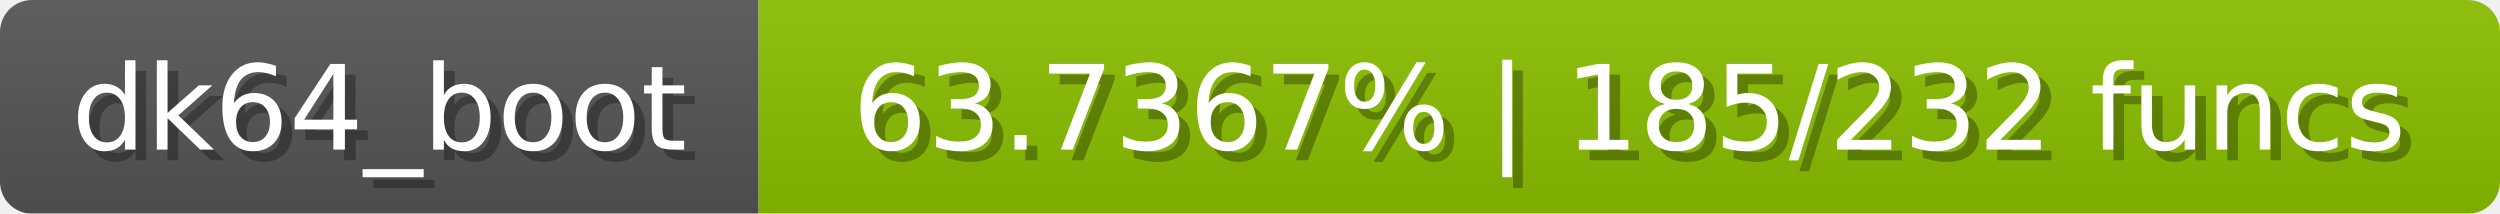
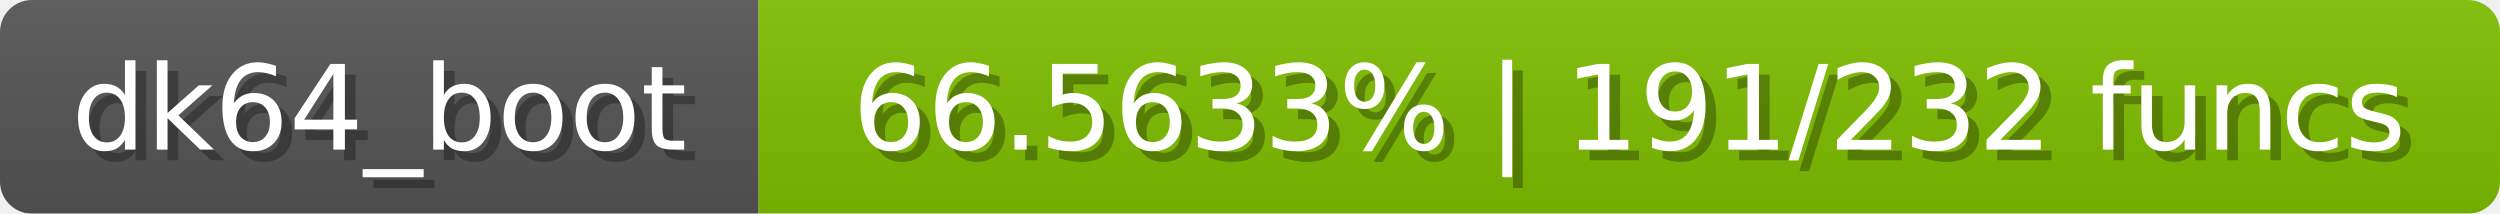
<svg xmlns="http://www.w3.org/2000/svg" width="234" height="20">
  <linearGradient id="b" x2="0" y2="100%">
    <stop offset="0" stop-color="#bbb" stop-opacity=".1" />
    <stop offset="1" stop-opacity=".1" />
  </linearGradient>
  <mask id="anybadge_1">
    <rect width="234" height="20" rx="3" fill="#fff" />
  </mask>
  <g mask="url(#anybadge_1)">
    <path fill="#555" d="M0 0h71v20H0z" />
-     <path fill="#8bc000" d="M71 0h163v20H71z" />
+     <path fill="#80c000" d="M71 0h163v20H71z" />
    <path fill="url(#b)" d="M0 0h234v20H0z" />
  </g>
  <g fill="#fff" text-anchor="middle" font-family="DejaVu Sans,Verdana,Geneva,sans-serif" font-size="11">
    <text x="36.5" y="15" fill="#010101" fill-opacity=".3">dk64_boot</text>
    <text x="35.5" y="14">dk64_boot</text>
  </g>
  <g fill="#fff" text-anchor="middle" font-family="DejaVu Sans,Verdana,Geneva,sans-serif" font-size="11">
-     <text x="153.5" y="15" fill="#010101" fill-opacity=".3">63.7367% | 185/232 funcs</text>
-     <text x="152.5" y="14">63.7367% | 185/232 funcs</text>
+     <text x="153.5" y="15" fill="#010101" fill-opacity=".3">66.5633% | 191/232 funcs</text>
+     <text x="152.5" y="14">66.5633% | 191/232 funcs</text>
  </g>
</svg>
